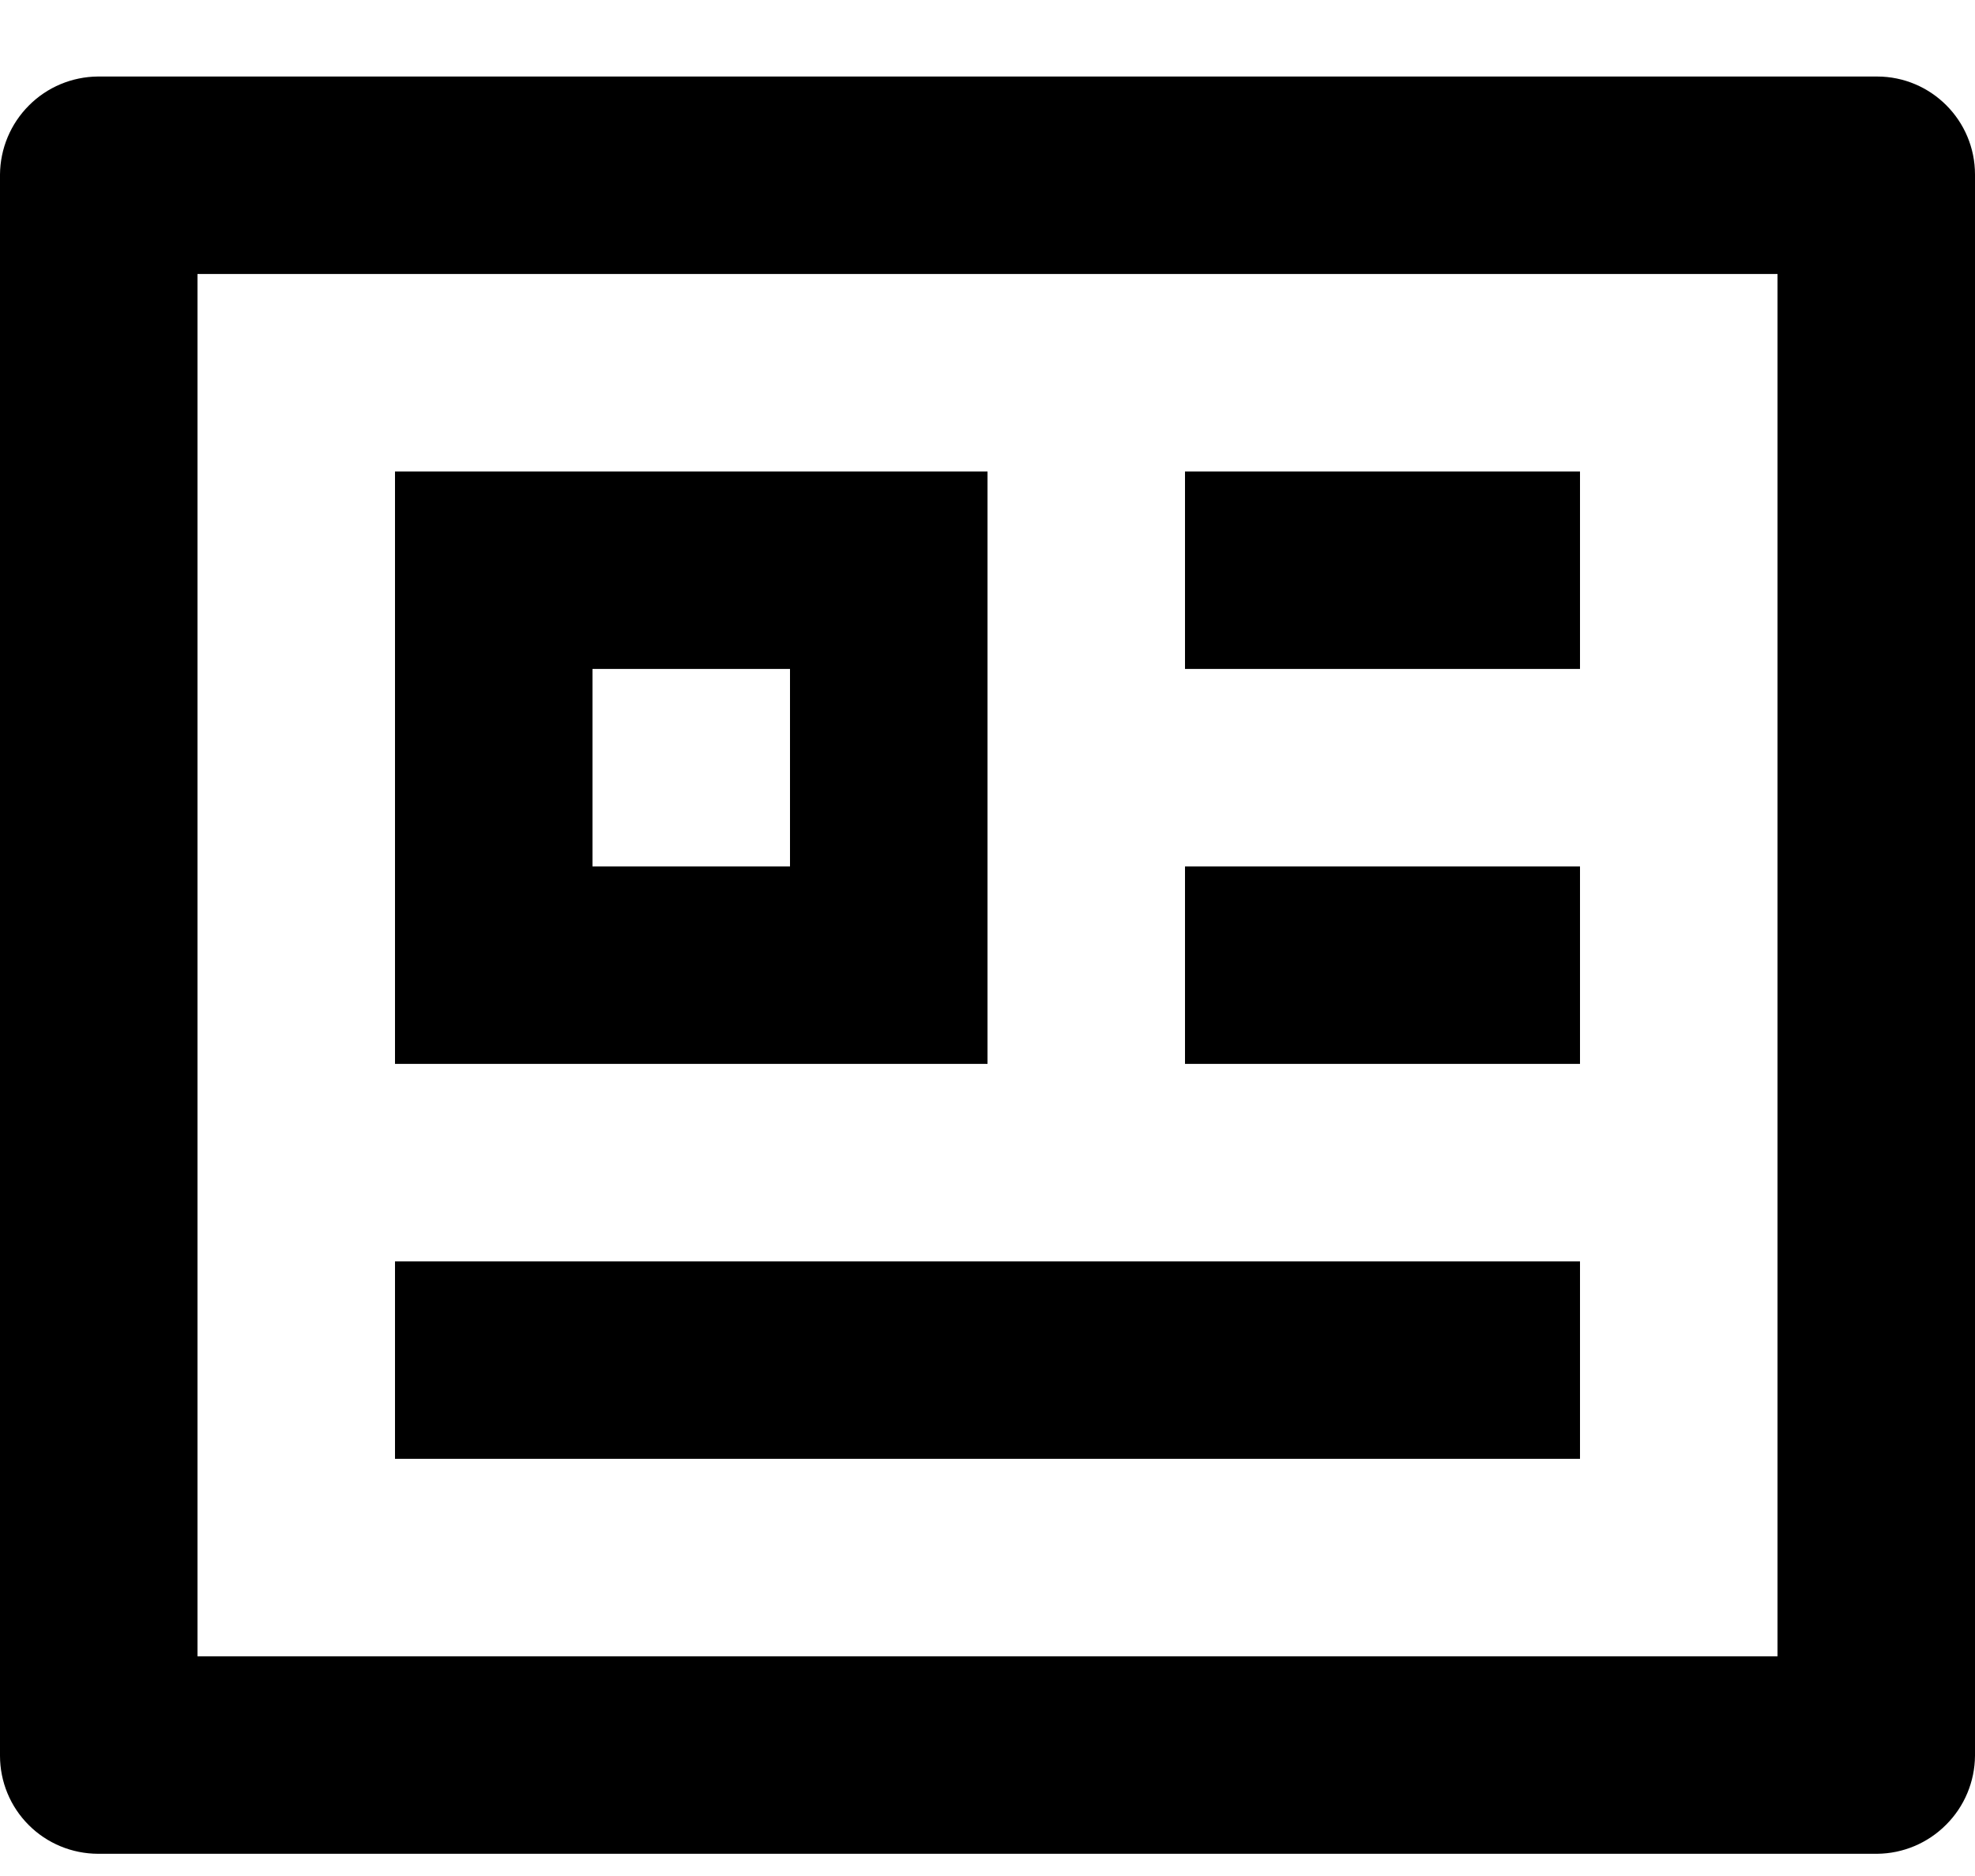
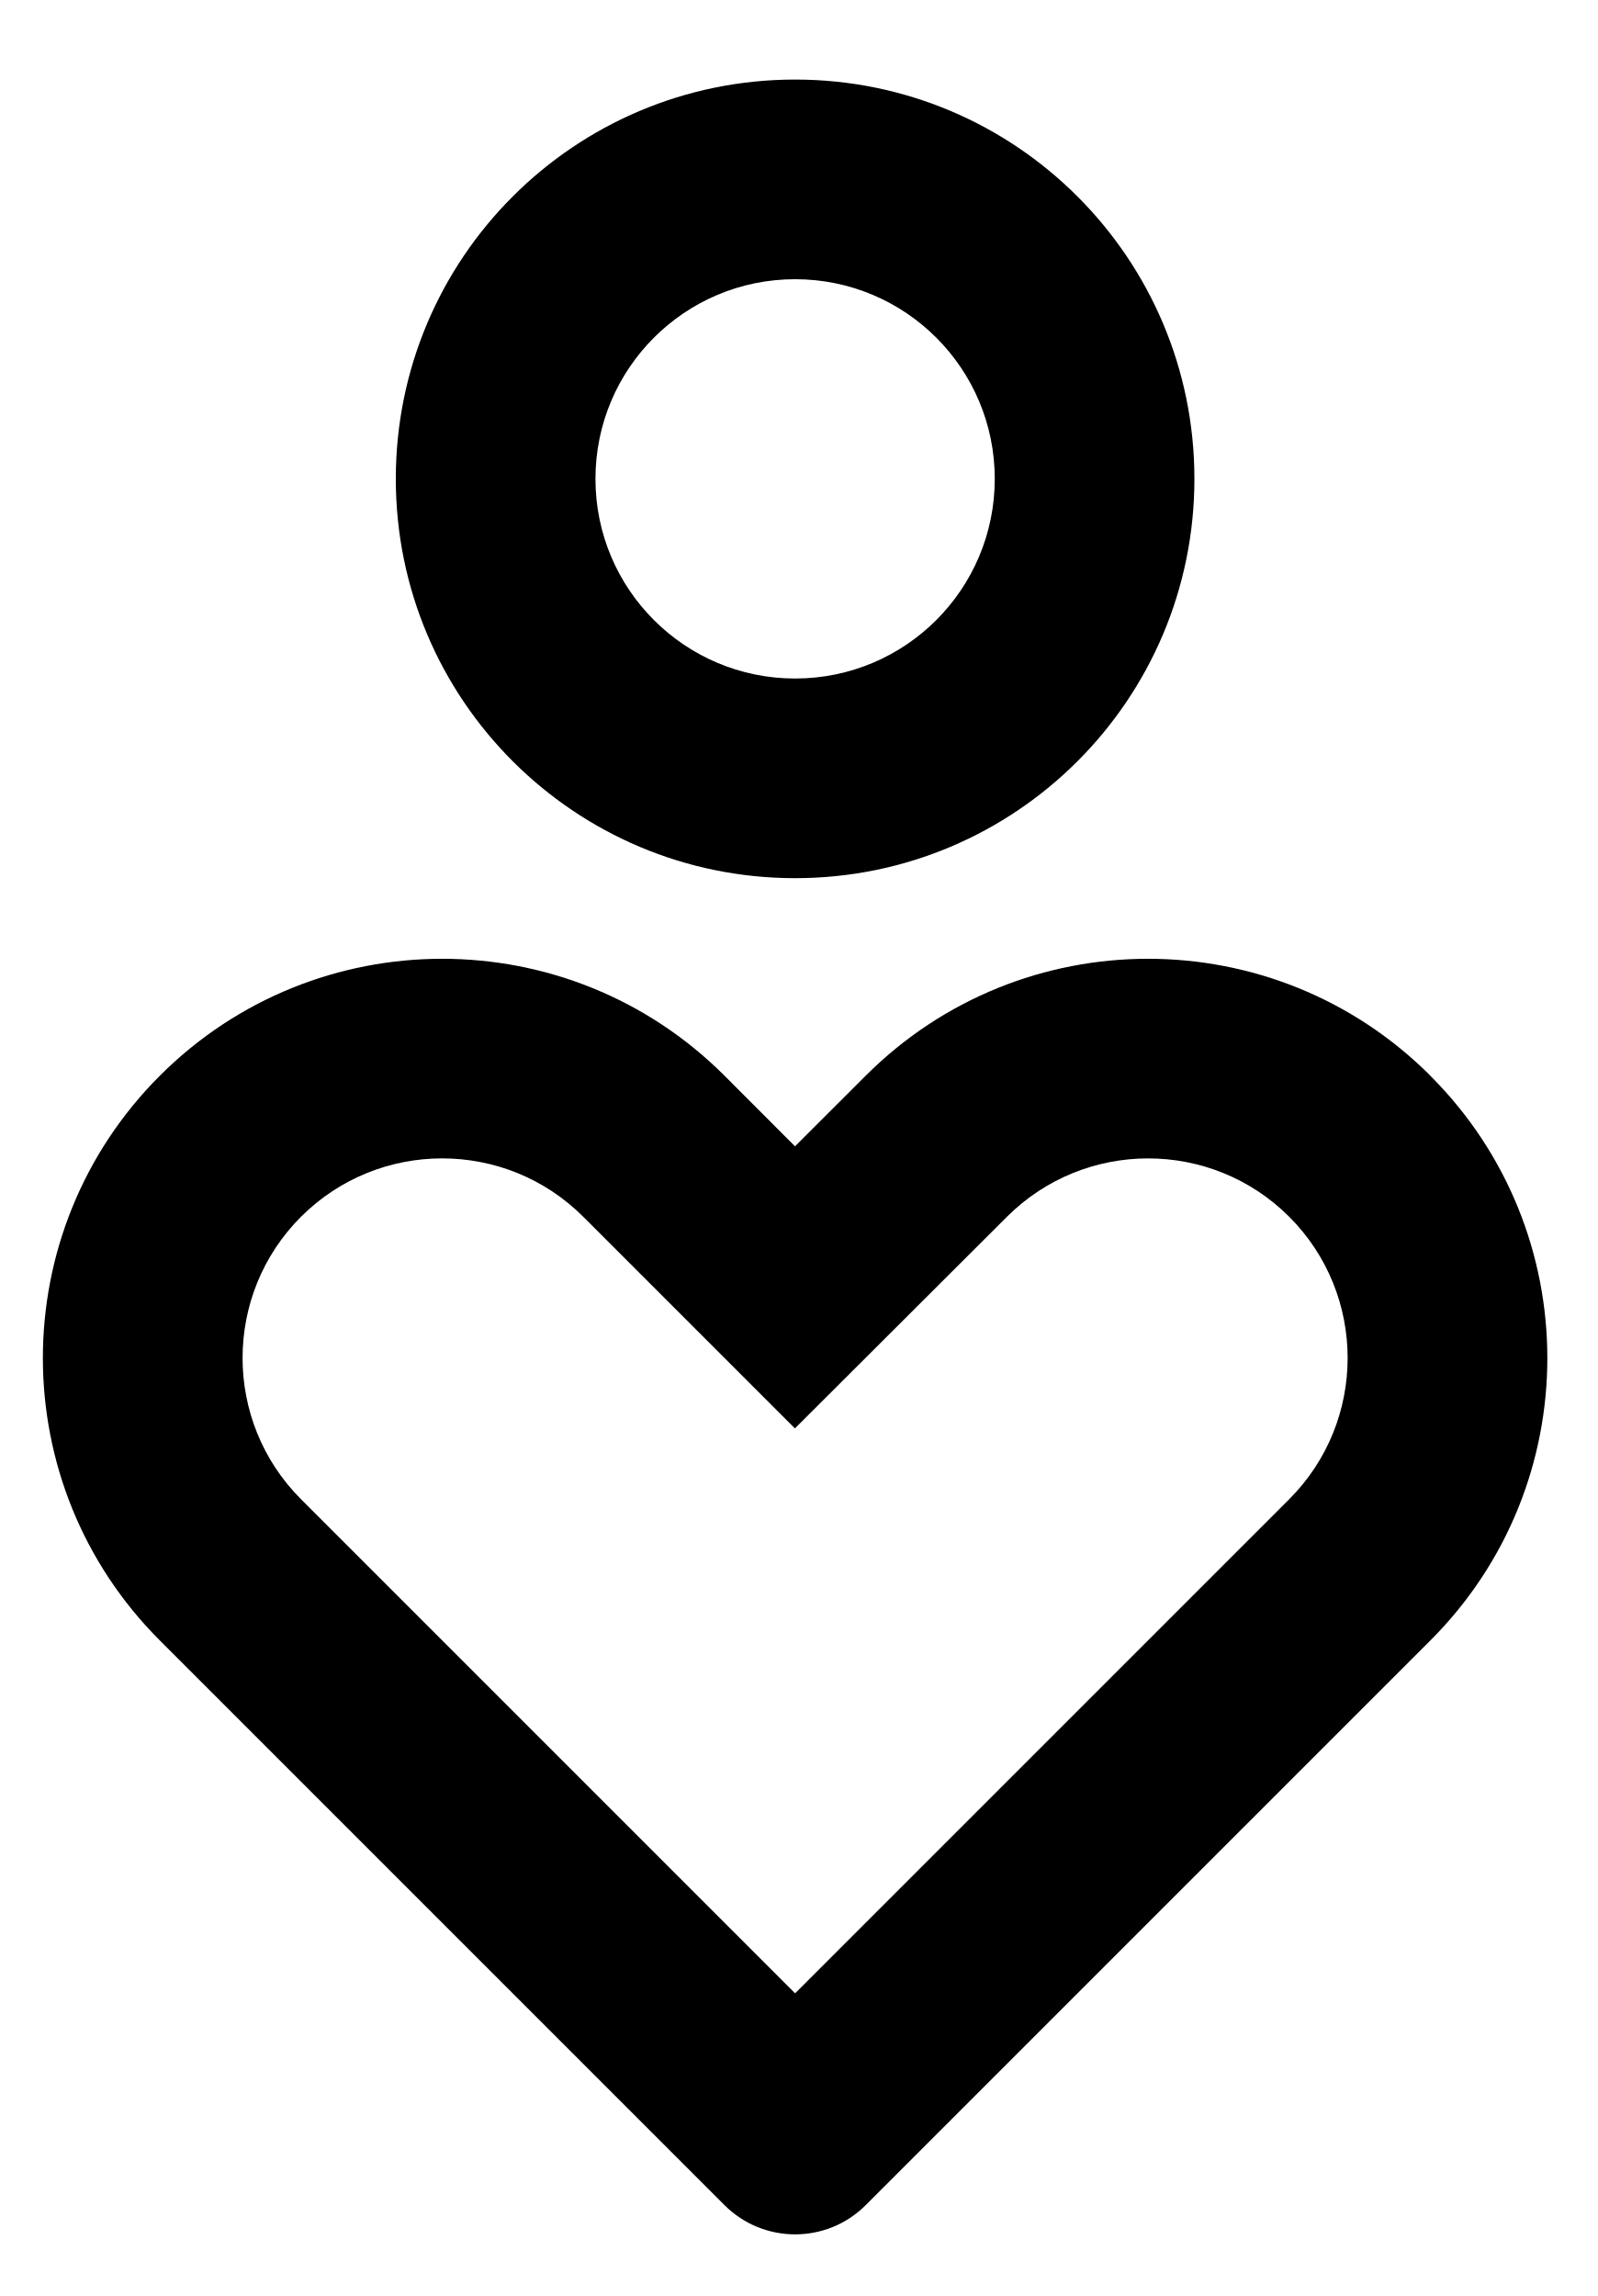
- <svg xmlns="http://www.w3.org/2000/svg" width="20" height="19" viewBox="0 0 20 19" fill="none">
-   <path d="M0 1.768C0.002 1.505 0.107 1.254 0.293 1.068C0.478 0.882 0.729 0.777 0.992 0.775H19.008C19.556 0.775 20 1.22 20 1.768V17.782C19.998 18.044 19.893 18.296 19.707 18.481C19.522 18.667 19.271 18.773 19.008 18.775H0.992C0.729 18.774 0.476 18.67 0.29 18.483C0.104 18.297 -1.33455e-07 18.045 0 17.782V1.768ZM2 2.775V16.775H18V2.775H2ZM4 4.775H10V10.775H4V4.775ZM6 6.775V8.775H8V6.775H6ZM4 12.775H16V14.775H4V12.775ZM12 4.775H16V6.775H12V4.775ZM12 8.775H16V10.775H12V8.775Z" fill="black" />
+ <svg xmlns="http://www.w3.org/2000/svg" width="16" height="23" viewBox="0 0 16 23" fill="none">
+   <path d="M14.329 10.777C15.891 12.338 15.891 14.871 14.329 16.433L8.672 22.09C8.282 22.48 7.648 22.48 7.258 22.09L1.601 16.433C0.039 14.871 0.039 12.338 1.601 10.776C3.163 9.214 5.696 9.214 7.258 10.776L7.964 11.483L8.672 10.776C10.234 9.214 12.767 9.214 14.329 10.776V10.777ZM3.015 12.189C2.235 12.97 2.235 14.237 3.015 15.018L7.965 19.968L12.915 15.018C13.695 14.237 13.695 12.97 12.915 12.189C12.134 11.409 10.867 11.409 10.085 12.191L7.963 14.309L5.843 12.189C5.063 11.409 3.796 11.409 3.015 12.189V12.189ZM7.965 0.797C10.175 0.797 11.965 2.587 11.965 4.797C11.965 7.007 10.175 8.797 7.965 8.797C5.755 8.797 3.965 7.007 3.965 4.797C3.965 2.587 5.755 0.797 7.965 0.797ZM7.965 2.797C6.86 2.797 5.965 3.692 5.965 4.797C5.965 5.902 6.86 6.797 7.965 6.797C9.07 6.797 9.965 5.902 9.965 4.797C9.965 3.692 9.07 2.797 7.965 2.797Z" fill="black" />
</svg>
